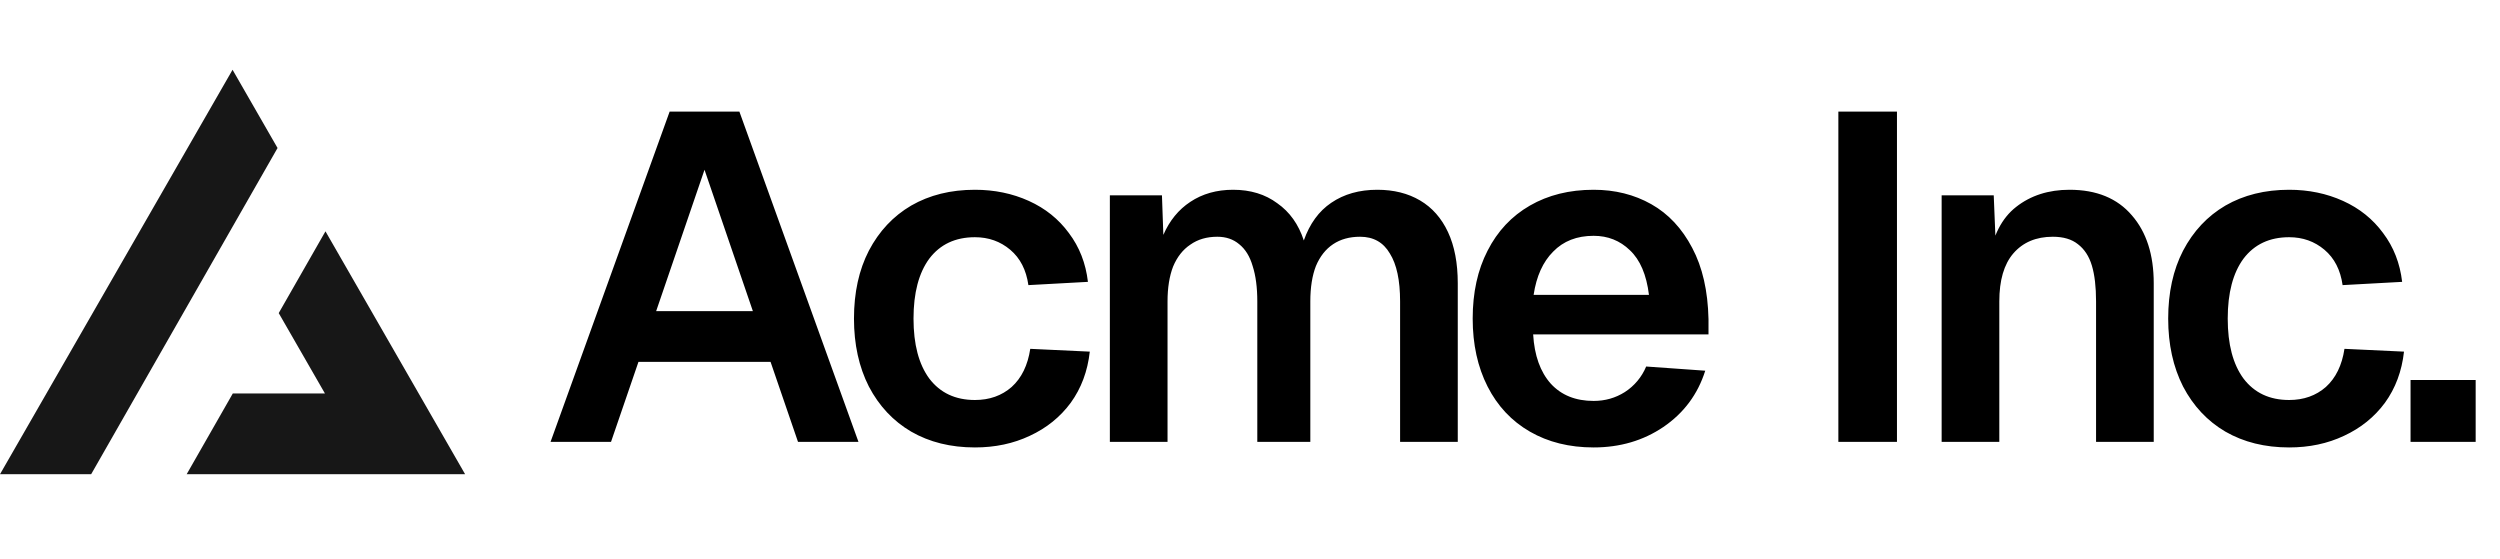
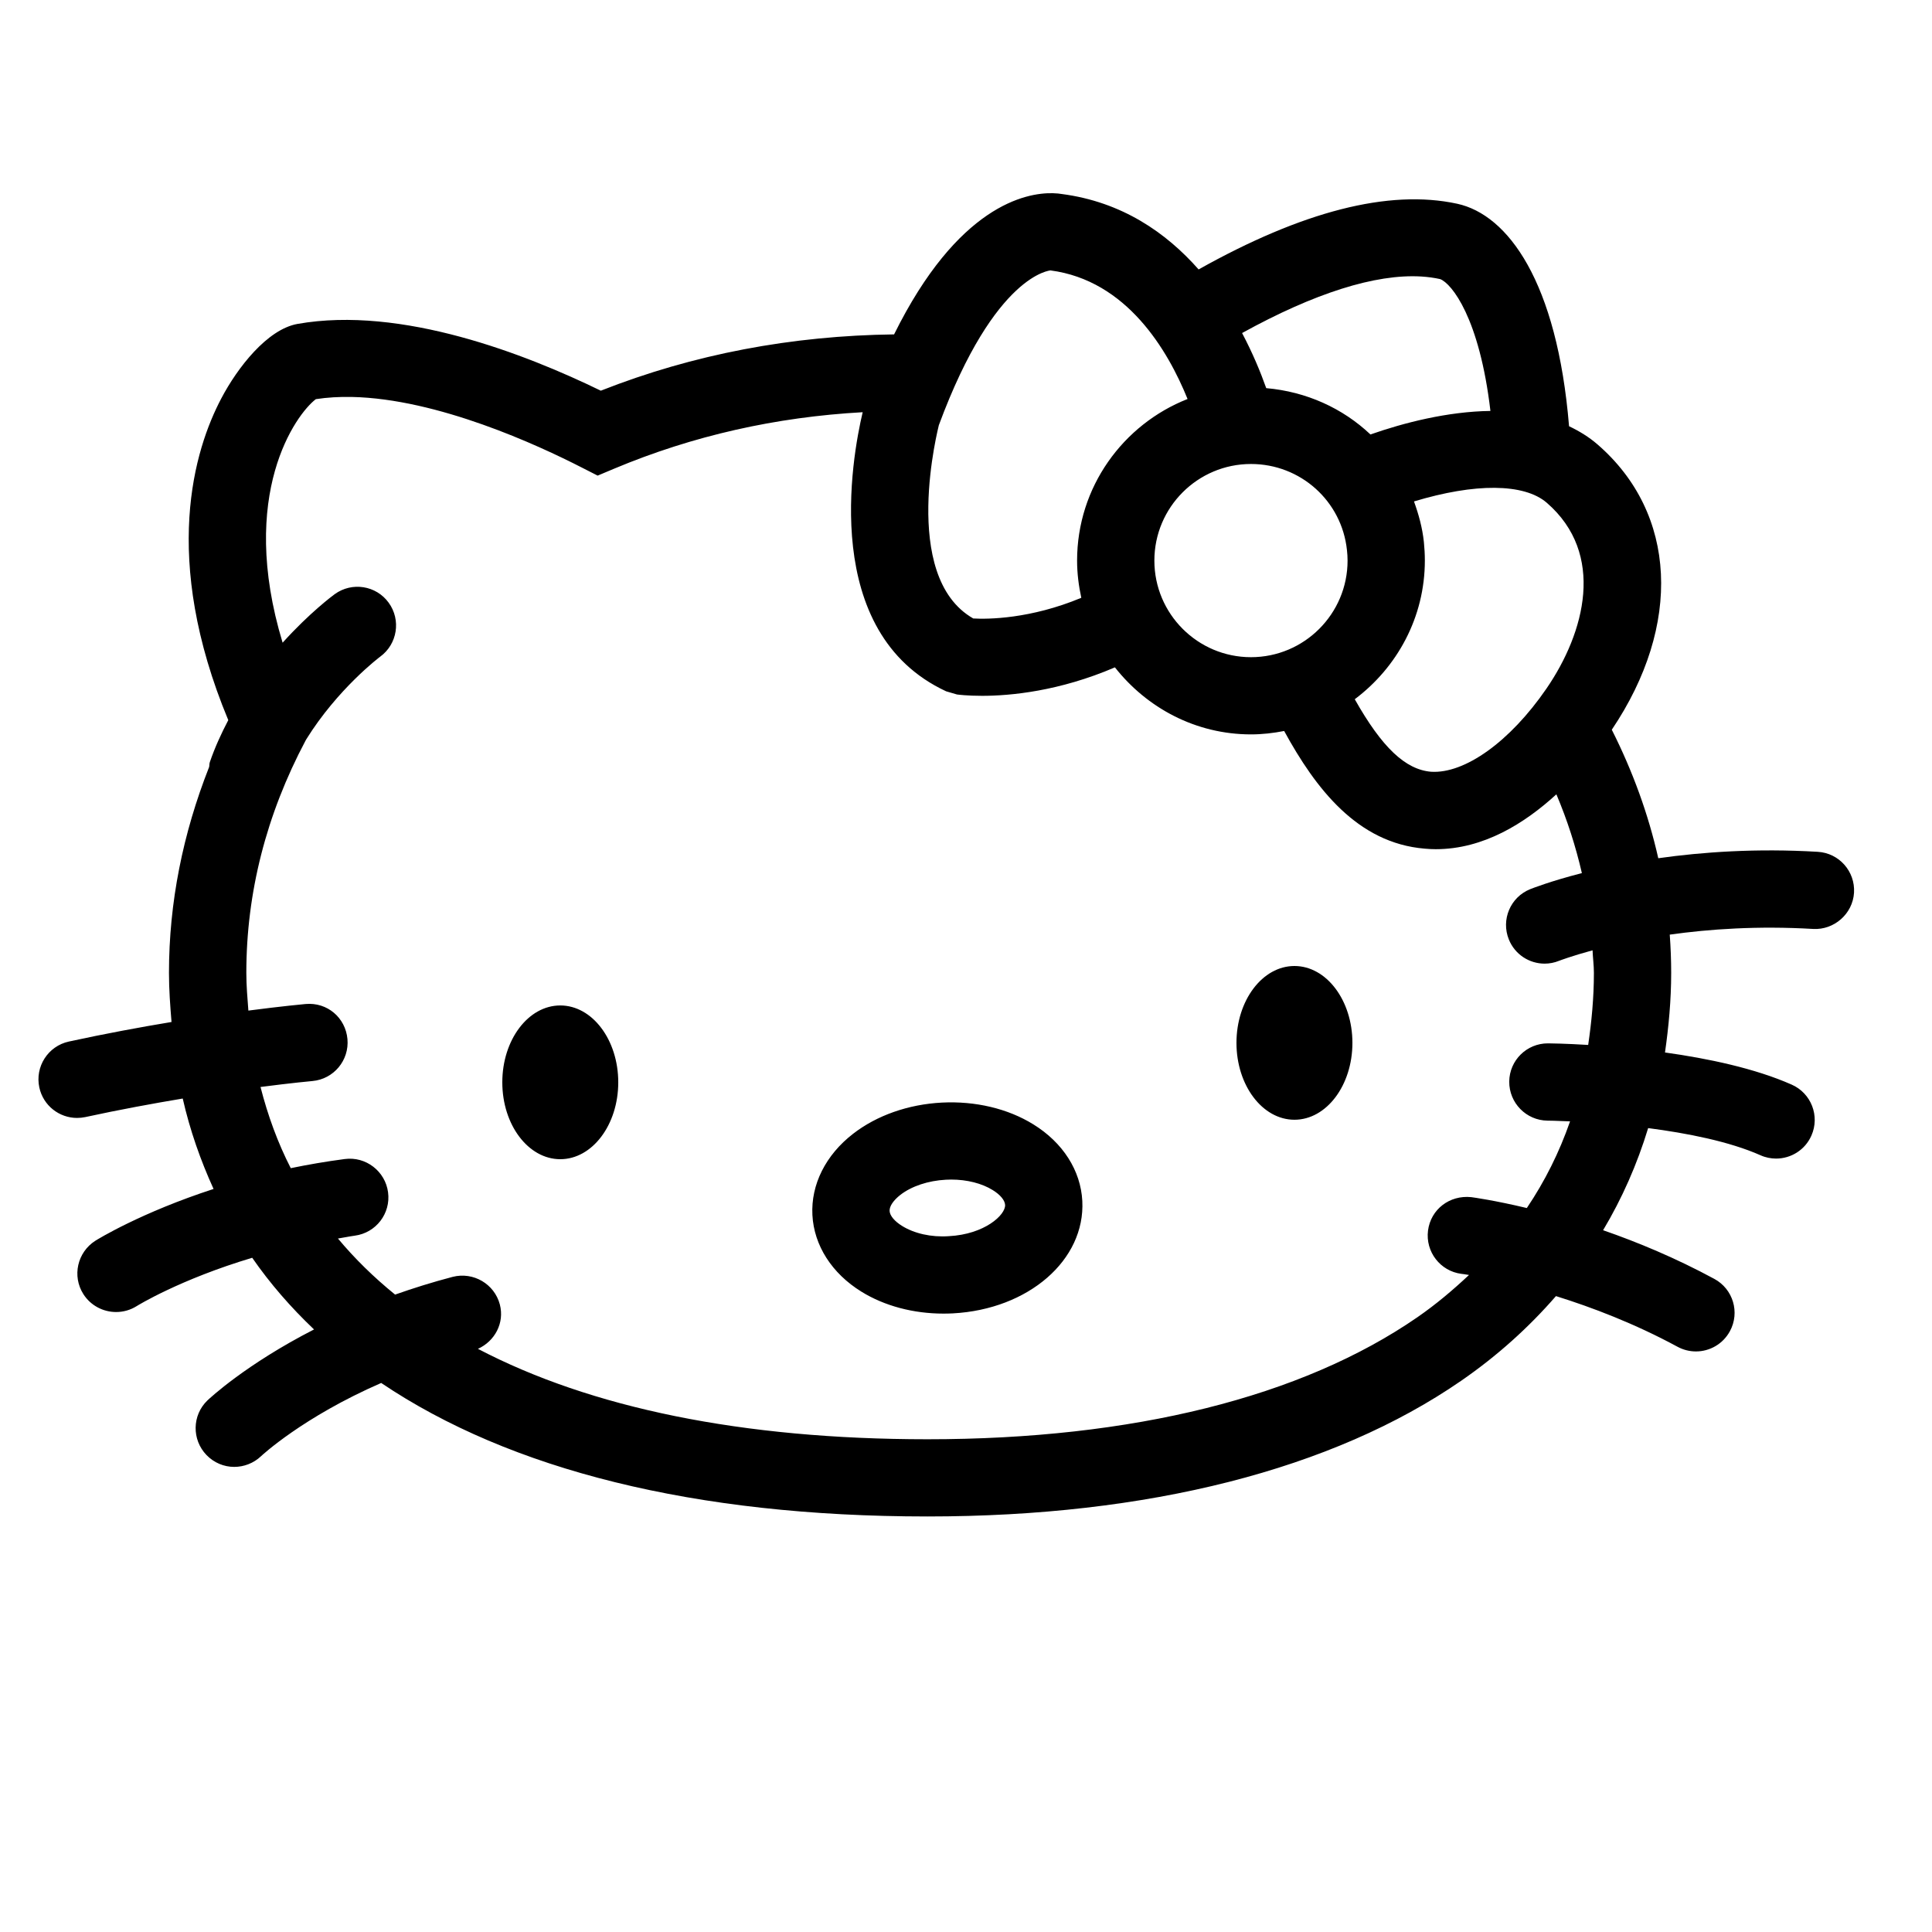
- <svg xmlns="http://www.w3.org/2000/svg" width="215" height="48" fill="none">
-   <path fill="#000" d="M57.588 9.6h6L73.828 38h-5.2l-2.36-6.88h-11.36L52.548 38h-5.2l10.24-28.4Zm7.16 17.16-4.16-12.16-4.16 12.16h8.32Zm23.694-2.24c-.186-1.307-.706-2.32-1.56-3.04-.853-.72-1.866-1.08-3.04-1.08-1.68 0-2.986.613-3.92 1.84-.906 1.227-1.36 2.947-1.36 5.16s.454 3.933 1.36 5.16c.934 1.227 2.24 1.84 3.92 1.84 1.254 0 2.307-.373 3.16-1.12.854-.773 1.387-1.867 1.6-3.28l5.12.24c-.186 1.68-.733 3.147-1.64 4.4-.906 1.227-2.08 2.173-3.52 2.84-1.413.667-2.986 1-4.72 1-2.08 0-3.906-.453-5.48-1.36-1.546-.907-2.76-2.2-3.64-3.88-.853-1.68-1.28-3.627-1.28-5.84 0-2.24.427-4.187 1.28-5.84.88-1.68 2.094-2.973 3.64-3.88 1.574-.907 3.4-1.36 5.48-1.36 1.68 0 3.227.32 4.64.96 1.414.64 2.56 1.56 3.44 2.76.907 1.2 1.454 2.6 1.64 4.2l-5.12.28Zm11.486-7.72.12 3.4c.534-1.227 1.307-2.173 2.32-2.84 1.04-.693 2.267-1.04 3.68-1.04 1.494 0 2.76.387 3.8 1.16 1.067.747 1.827 1.813 2.28 3.2.507-1.44 1.294-2.52 2.36-3.24 1.094-.747 2.414-1.12 3.96-1.12 1.414 0 2.64.307 3.68.92s1.84 1.52 2.4 2.72c.56 1.2.84 2.667.84 4.4V38h-4.96V25.92c0-1.813-.293-3.187-.88-4.12-.56-.96-1.413-1.44-2.56-1.44-.906 0-1.68.213-2.32.64-.64.427-1.133 1.053-1.48 1.88-.32.827-.48 1.84-.48 3.04V38h-4.56V25.92c0-1.2-.133-2.213-.4-3.04-.24-.827-.626-1.453-1.16-1.88-.506-.427-1.133-.64-1.88-.64-.906 0-1.68.227-2.32.68-.64.427-1.133 1.053-1.48 1.88-.32.827-.48 1.827-.48 3V38h-4.96V16.8h4.48Zm26.723 10.6c0-2.24.427-4.187 1.28-5.84.854-1.68 2.067-2.973 3.64-3.88 1.574-.907 3.4-1.36 5.48-1.36 1.84 0 3.494.413 4.96 1.24 1.467.827 2.64 2.08 3.52 3.76.88 1.653 1.347 3.693 1.4 6.12v1.32h-15.08c.107 1.813.614 3.227 1.52 4.24.907.987 2.134 1.48 3.68 1.48.987 0 1.88-.253 2.68-.76a4.803 4.803 0 0 0 1.84-2.2l5.08.36c-.64 2.027-1.84 3.64-3.6 4.84-1.733 1.173-3.733 1.76-6 1.76-2.08 0-3.906-.453-5.48-1.36-1.573-.907-2.786-2.2-3.64-3.88-.853-1.68-1.28-3.627-1.28-5.84Zm15.16-2.04c-.213-1.733-.76-3.013-1.64-3.84-.853-.827-1.893-1.24-3.12-1.24-1.44 0-2.6.453-3.48 1.36-.88.88-1.44 2.12-1.68 3.72h9.92ZM163.139 9.6V38h-5.04V9.6h5.04Zm8.322 7.2.24 5.88-.64-.36c.32-2.053 1.094-3.56 2.32-4.52 1.254-.987 2.787-1.48 4.6-1.48 2.32 0 4.107.733 5.36 2.2 1.254 1.44 1.88 3.387 1.88 5.84V38h-4.96V25.92c0-1.253-.12-2.28-.36-3.08-.24-.8-.64-1.413-1.2-1.84-.533-.427-1.253-.64-2.16-.64-1.44 0-2.573.48-3.4 1.44-.8.933-1.2 2.307-1.2 4.12V38h-4.96V16.8h4.48Zm30.003 7.72c-.186-1.307-.706-2.32-1.56-3.04-.853-.72-1.866-1.08-3.04-1.08-1.68 0-2.986.613-3.92 1.84-.906 1.227-1.36 2.947-1.36 5.16s.454 3.933 1.36 5.16c.934 1.227 2.24 1.84 3.92 1.84 1.254 0 2.307-.373 3.16-1.12.854-.773 1.387-1.867 1.6-3.28l5.12.24c-.186 1.68-.733 3.147-1.64 4.4-.906 1.227-2.08 2.173-3.52 2.84-1.413.667-2.986 1-4.72 1-2.08 0-3.906-.453-5.48-1.36-1.546-.907-2.76-2.2-3.64-3.88-.853-1.68-1.28-3.627-1.28-5.84 0-2.24.427-4.187 1.28-5.84.88-1.68 2.094-2.973 3.64-3.88 1.574-.907 3.4-1.36 5.48-1.36 1.68 0 3.227.32 4.64.96 1.414.64 2.56 1.56 3.44 2.76.907 1.2 1.454 2.6 1.64 4.2l-5.12.28Zm11.443 8.16V38h-5.6v-5.32h5.6Z" />
-   <path fill="#171717" fill-rule="evenodd" d="m7.839 40.783 16.03-28.054L20 6 0 40.783h7.839Zm8.214 0H40L27.99 19.894l-4.02 7.032 3.976 6.914H20.02l-3.967 6.943Z" clip-rule="evenodd" />
+ <svg xmlns="http://www.w3.org/2000/svg" viewBox="0 0 50 50" width="100px" height="100px">
+   <path d="M 27.246 5 C 26.546 4.984 24.788 5.323 23.139 8.654 C 20.496 8.687 17.951 9.164 15.549 10.111 C 13.622 9.173 10.392 7.906 7.699 8.383 C 6.918 8.523 6.149 9.509 5.727 10.311 C 5.031 11.631 4.16 14.436 5.908 18.637 C 5.728 18.98 5.563 19.338 5.43 19.725 C 5.416 19.767 5.421 19.808 5.412 19.85 C 4.734 21.57 4.373 23.354 4.373 25.178 C 4.373 25.614 4.405 26.032 4.439 26.449 C 3.632 26.583 2.732 26.749 1.783 26.955 C 1.243 27.072 0.901 27.606 1.018 28.145 C 1.12 28.614 1.534 28.932 1.994 28.932 C 2.064 28.932 2.136 28.925 2.207 28.91 C 3.102 28.716 3.958 28.559 4.729 28.43 C 4.917 29.256 5.191 30.032 5.527 30.77 C 3.653 31.38 2.535 32.068 2.467 32.111 C 2.001 32.408 1.861 33.026 2.158 33.492 C 2.348 33.791 2.674 33.955 3.004 33.955 C 3.188 33.955 3.372 33.906 3.539 33.801 C 3.554 33.791 4.658 33.11 6.527 32.551 C 6.988 33.217 7.525 33.834 8.127 34.406 C 6.364 35.309 5.425 36.189 5.367 36.244 C 4.971 36.627 4.961 37.256 5.342 37.654 C 5.538 37.858 5.798 37.963 6.062 37.963 C 6.311 37.963 6.561 37.87 6.754 37.688 C 6.768 37.675 7.828 36.68 9.865 35.791 C 13.201 38.038 17.971 39.245 23.998 39.246 L 24.006 39.246 C 29.713 39.246 34.489 38.031 37.818 35.732 C 38.755 35.085 39.568 34.349 40.268 33.543 C 41.199 33.833 42.302 34.252 43.414 34.854 C 43.565 34.936 43.729 34.975 43.891 34.975 C 44.246 34.975 44.589 34.785 44.77 34.451 C 45.034 33.965 44.852 33.36 44.367 33.098 C 43.366 32.556 42.377 32.146 41.488 31.838 C 41.98 31.014 42.369 30.132 42.654 29.195 C 43.655 29.325 44.751 29.539 45.561 29.898 C 45.692 29.957 45.831 29.984 45.965 29.984 C 46.349 29.984 46.714 29.763 46.879 29.389 C 47.103 28.884 46.875 28.293 46.369 28.07 C 45.414 27.647 44.199 27.393 43.09 27.238 C 43.185 26.57 43.25 25.889 43.25 25.178 C 43.25 24.848 43.237 24.517 43.213 24.188 C 44.237 24.044 45.495 23.957 46.926 24.041 C 47.464 24.071 47.949 23.653 47.982 23.102 C 48.014 22.551 47.596 22.078 47.045 22.045 C 45.46 21.951 44.063 22.049 42.916 22.211 C 42.66 21.074 42.255 19.96 41.713 18.885 C 43.538 16.175 43.401 13.285 41.344 11.502 C 41.118 11.306 40.867 11.155 40.607 11.031 C 40.298 7.285 39.023 5.558 37.713 5.273 C 35.94 4.888 33.692 5.475 31.02 6.973 C 30.18 6.021 29.034 5.224 27.479 5.021 C 27.425 5.012 27.346 5.002 27.246 5 z M 27.184 6.998 C 29.163 7.257 30.224 9.067 30.734 10.326 C 29.064 10.984 27.875 12.607 27.875 14.508 C 27.875 14.839 27.916 15.16 27.984 15.471 C 26.667 16.02 25.566 16.028 25.188 16.006 C 23.271 14.914 24.301 11.004 24.297 11.004 C 25.76 7.051 27.208 7.002 27.184 6.998 z M 36.785 7.156 C 36.955 7.167 37.118 7.189 37.271 7.223 C 37.568 7.335 38.29 8.228 38.572 10.635 C 37.458 10.65 36.329 10.942 35.467 11.244 C 34.749 10.564 33.808 10.136 32.77 10.045 C 32.624 9.633 32.419 9.137 32.145 8.619 C 34.01 7.59 35.595 7.084 36.785 7.156 z M 9.102 10.273 C 11.332 10.319 13.929 11.523 15.053 12.098 L 15.467 12.309 L 15.895 12.129 C 17.931 11.275 20.085 10.792 22.326 10.668 C 22.045 11.857 21.221 16.374 24.486 17.891 L 24.766 17.973 C 24.795 17.977 25.032 18.008 25.418 18.008 C 26.146 18.008 27.414 17.89 28.854 17.271 C 29.679 18.319 30.943 19.006 32.377 19.006 C 32.671 19.006 32.955 18.972 33.234 18.918 C 34.049 20.41 35.131 21.819 36.871 21.963 C 36.968 21.972 37.063 21.977 37.158 21.977 C 38.396 21.977 39.462 21.305 40.279 20.557 C 40.562 21.225 40.78 21.906 40.939 22.596 C 40.125 22.804 39.649 22.993 39.6 23.012 C 39.088 23.219 38.842 23.802 39.049 24.314 C 39.206 24.703 39.579 24.939 39.975 24.939 C 40.1 24.939 40.227 24.915 40.35 24.865 C 40.359 24.862 40.668 24.743 41.215 24.594 C 41.223 24.79 41.25 24.982 41.25 25.178 C 41.25 25.826 41.19 26.442 41.102 27.043 C 40.514 27.007 40.118 27.002 40.068 27.002 L 40.059 27.002 C 39.511 27.002 39.065 27.441 39.059 27.99 C 39.054 28.542 39.497 28.996 40.049 29.002 C 40.058 29.002 40.278 29.004 40.633 29.021 C 40.355 29.822 39.981 30.57 39.514 31.264 C 38.677 31.064 38.128 30.989 38.076 30.982 C 37.513 30.924 37.028 31.299 36.957 31.846 C 36.887 32.394 37.272 32.896 37.82 32.967 C 37.824 32.967 37.899 32.976 38.018 32.996 C 37.607 33.381 37.171 33.752 36.682 34.09 C 33.689 36.157 29.306 37.248 24.006 37.248 L 23.998 37.248 C 19.199 37.247 15.284 36.434 12.369 34.908 C 12.805 34.711 13.061 34.239 12.936 33.76 C 12.795 33.226 12.248 32.909 11.715 33.045 C 11.185 33.184 10.69 33.34 10.225 33.504 C 9.675 33.058 9.181 32.574 8.746 32.053 C 8.894 32.03 9.03 32 9.182 31.979 C 9.73 31.907 10.116 31.405 10.043 30.857 C 9.971 30.311 9.467 29.922 8.92 29.996 C 8.432 30.06 7.966 30.141 7.525 30.232 C 7.188 29.575 6.932 28.872 6.742 28.131 C 7.566 28.024 8.074 27.978 8.086 27.977 C 8.636 27.927 9.041 27.442 8.992 26.891 C 8.942 26.341 8.473 25.932 7.906 25.984 C 7.856 25.989 7.306 26.039 6.428 26.154 C 6.404 25.832 6.375 25.513 6.375 25.178 C 6.375 23.105 6.891 21.082 7.908 19.166 L 7.928 19.131 C 8.739 17.827 9.82 17.008 9.84 16.994 C 10.285 16.669 10.383 16.044 10.059 15.598 C 9.735 15.15 9.109 15.053 8.662 15.377 C 8.614 15.412 8.012 15.859 7.314 16.633 C 6.15 12.791 7.66 10.72 8.174 10.33 C 8.472 10.284 8.783 10.267 9.102 10.273 z M 32.375 12.008 C 33.657 12.008 34.725 12.966 34.859 14.236 C 34.869 14.324 34.875 14.417 34.875 14.508 C 34.875 15.887 33.754 17.008 32.375 17.008 C 30.996 17.008 29.875 15.887 29.875 14.508 C 29.875 13.129 30.996 12.008 32.375 12.008 z M 38.682 12.625 C 39.272 12.63 39.738 12.758 40.031 13.012 C 41.554 14.332 41.024 16.363 40.02 17.824 C 39.074 19.2 37.906 20.027 37.037 19.973 C 36.373 19.917 35.767 19.348 35.061 18.096 C 36.156 17.274 36.875 15.977 36.875 14.506 C 36.875 14.345 36.866 14.186 36.85 14.027 C 36.811 13.658 36.715 13.312 36.594 12.977 C 37.379 12.74 38.091 12.62 38.682 12.625 z M 33.5 25 A 1.5 1.989 0 1 0 33.5 28.979 A 1.5 1.989 0 1 0 33.5 25 z M 14.5 26.021 A 1.5 1.989 0 1 0 14.5 30 A 1.5 1.989 0 1 0 14.5 26.021 z M 24.375 28.535 C 23.508 28.58 22.692 28.866 22.078 29.342 C 21.368 29.891 20.984 30.657 21.025 31.445 C 21.066 32.233 21.529 32.956 22.293 33.428 C 22.891 33.798 23.638 33.996 24.418 33.996 C 24.499 33.996 24.579 33.994 24.66 33.99 C 26.618 33.886 28.089 32.608 28.01 31.08 C 27.969 30.292 27.507 29.57 26.742 29.098 C 26.083 28.69 25.244 28.491 24.375 28.535 z M 24.617 30.527 C 25.025 30.527 25.411 30.625 25.691 30.799 C 25.886 30.919 26.006 31.063 26.012 31.184 C 26.025 31.442 25.482 31.944 24.555 31.992 C 24.097 32.024 23.658 31.921 23.346 31.727 C 23.151 31.607 23.029 31.461 23.023 31.34 C 23.016 31.219 23.122 31.063 23.303 30.922 C 23.593 30.698 24.022 30.555 24.48 30.531 C 24.526 30.528 24.572 30.527 24.617 30.527 z" />
</svg>
